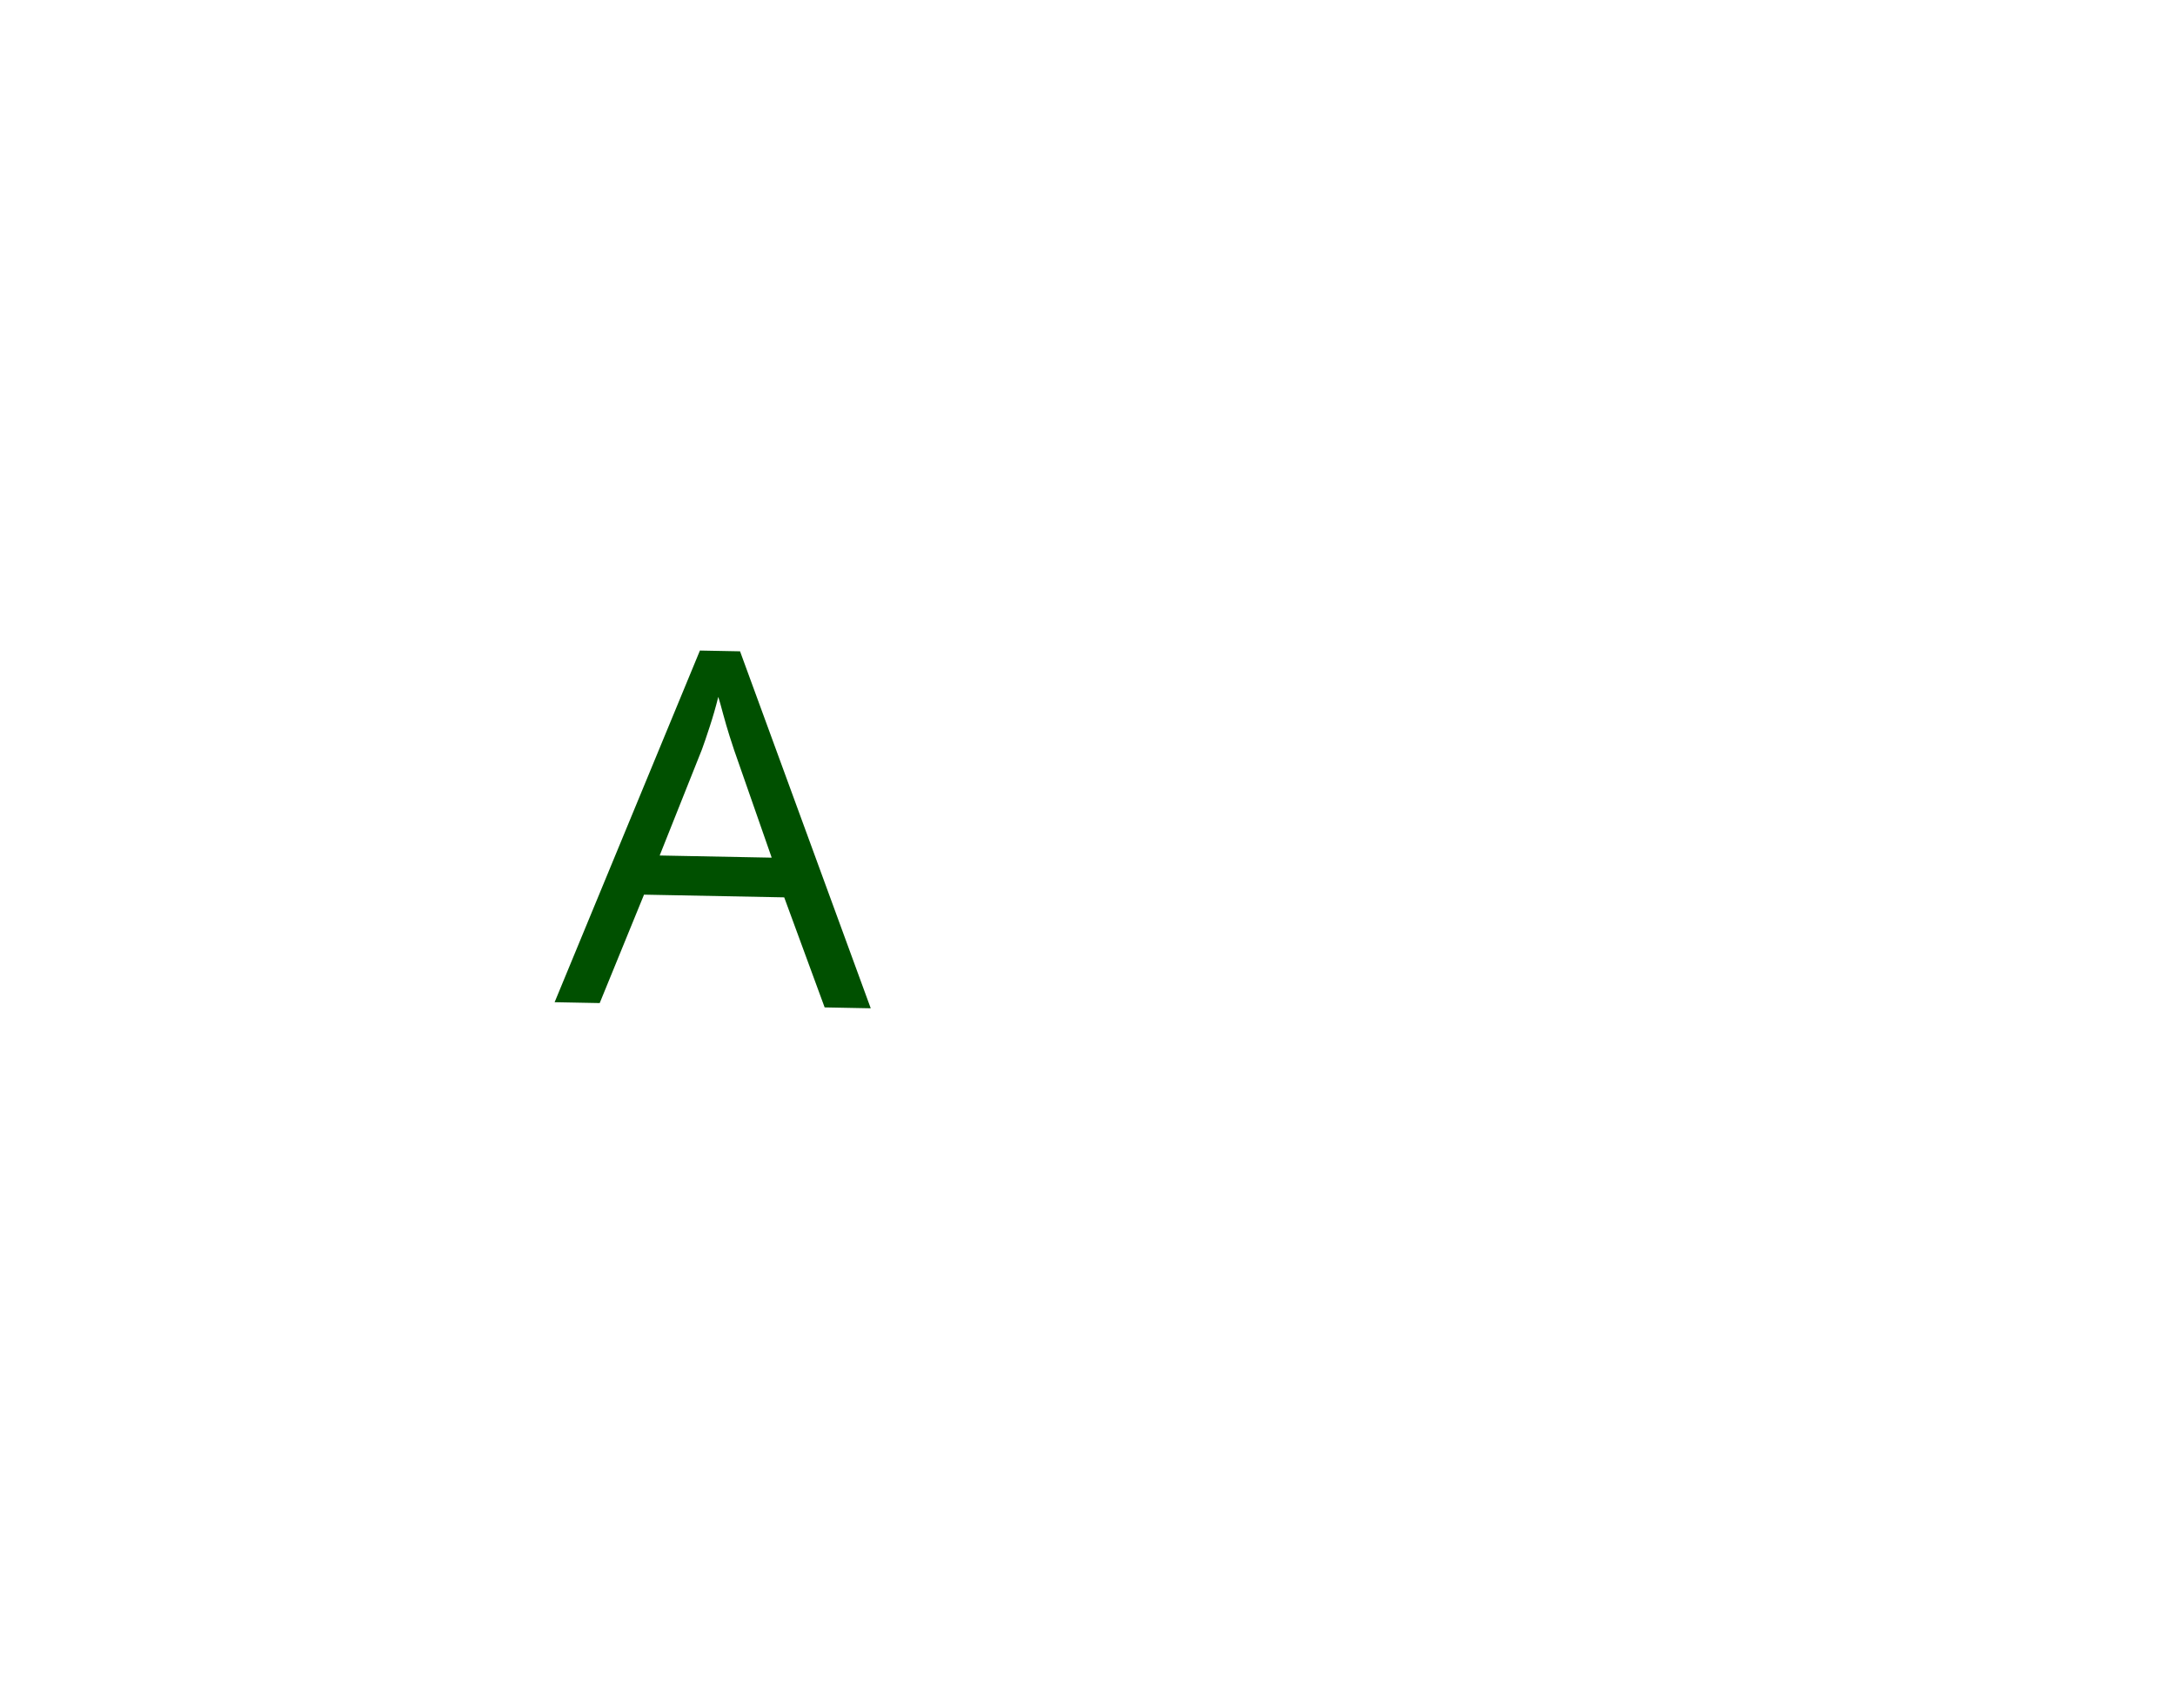
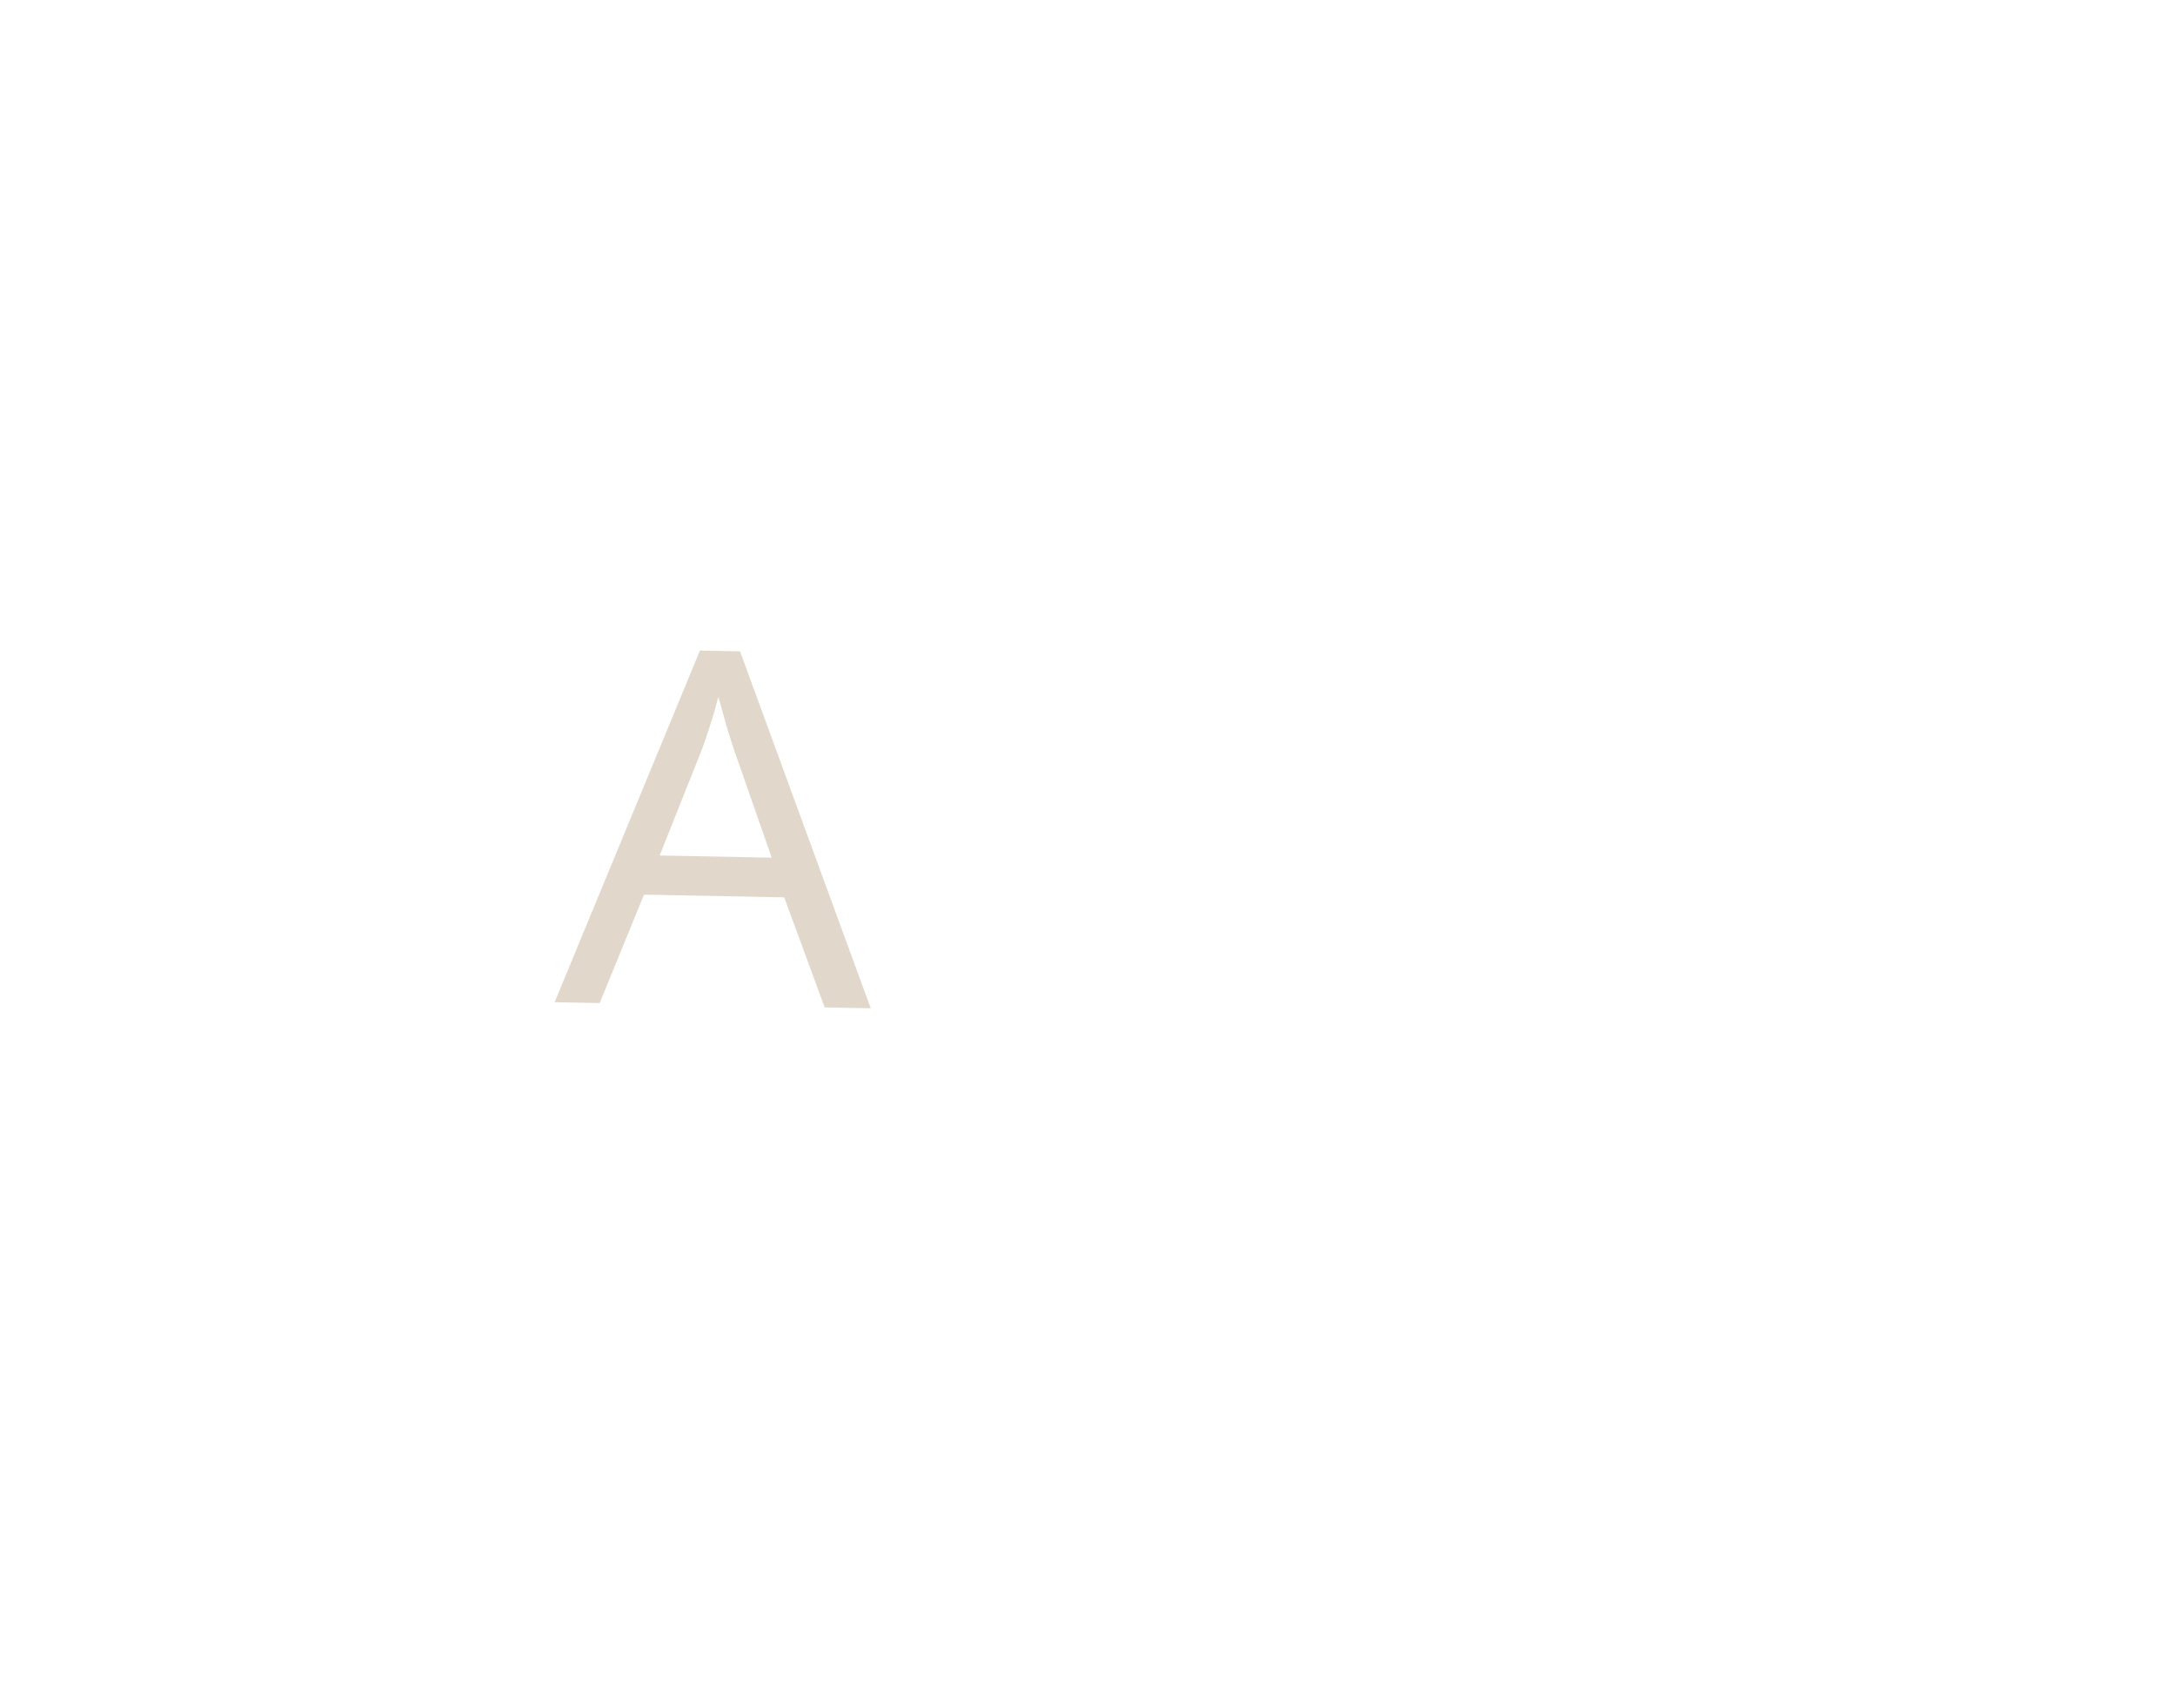
<svg xmlns="http://www.w3.org/2000/svg" width="301.944mm" height="237.037mm" viewBox="0 0 301.944 237.037" version="1.1" id="svg1398">
  <defs id="defs1392" />
  <g id="layer1" transform="translate(24.23073,-5.690703)">
    <path style="opacity:1;vector-effect:none;fill:#000080;fill-opacity:1;stroke:none;stroke-width:7.805;stroke-linecap:butt;stroke-linejoin:miter;stroke-miterlimit:4;stroke-dasharray:none;stroke-dashoffset:0;stroke-opacity:1" d="" id="path2023" transform="scale(0.2645833)" />
-     <text xml:space="preserve" style="font-style:normal;font-weight:normal;font-size:68.703px;line-height:1.25;font-family:sans-serif;letter-spacing:0px;word-spacing:0px;fill:#005000;fill-opacity:1;stroke:none;stroke-width:1.365;stroke-miterlimit:4;stroke-dasharray:none;stroke-opacity:1;" x="55.542" y="143.976" id="text2031-5" transform="matrix(1.001294,0.01927413,-0.01979527,0.9983267,0,0)">
-       <tspan id="tspan2029-2" x="55.542" y="143.976" style="font-style:normal;font-variant:normal;font-weight:normal;font-stretch:normal;font-family:Harrington;-inkscape-font-specification:Harrington;fill:#005000;stroke:none;stroke-width:1.365;stroke-miterlimit:4;stroke-dasharray:none;stroke-opacity:1;fill-opacity:1;">A</tspan>
-     </text>
+     <g id="g845" style="fill:#c8b8a0;fill-opacity:0.548">
+       <text xml:space="preserve" style="font-style:normal;font-weight:normal;font-size:68.703px;line-height:1.25;font-family:sans-serif;letter-spacing:0px;word-spacing:0px;fill:#c8b8a0;fill-opacity:0.548;stroke:none;stroke-width:1.365;stroke-miterlimit:4;stroke-dasharray:none;stroke-opacity:1" x="55.542" y="143.976" id="text2031-5" transform="matrix(1.001294,0.01927413,-0.01979527,0.9983267,0,0)">
+         <tspan id="tspan2029-2" x="55.542" y="143.976" style="font-style:normal;font-variant:normal;font-weight:normal;font-stretch:normal;font-family:Harrington;-inkscape-font-specification:Harrington;fill:#c8b8a0;fill-opacity:0.548;stroke:none;stroke-width:1.365;stroke-miterlimit:4;stroke-dasharray:none;stroke-opacity:1">A</tspan>
+       </text>
+     </g>
  </g>
</svg>
